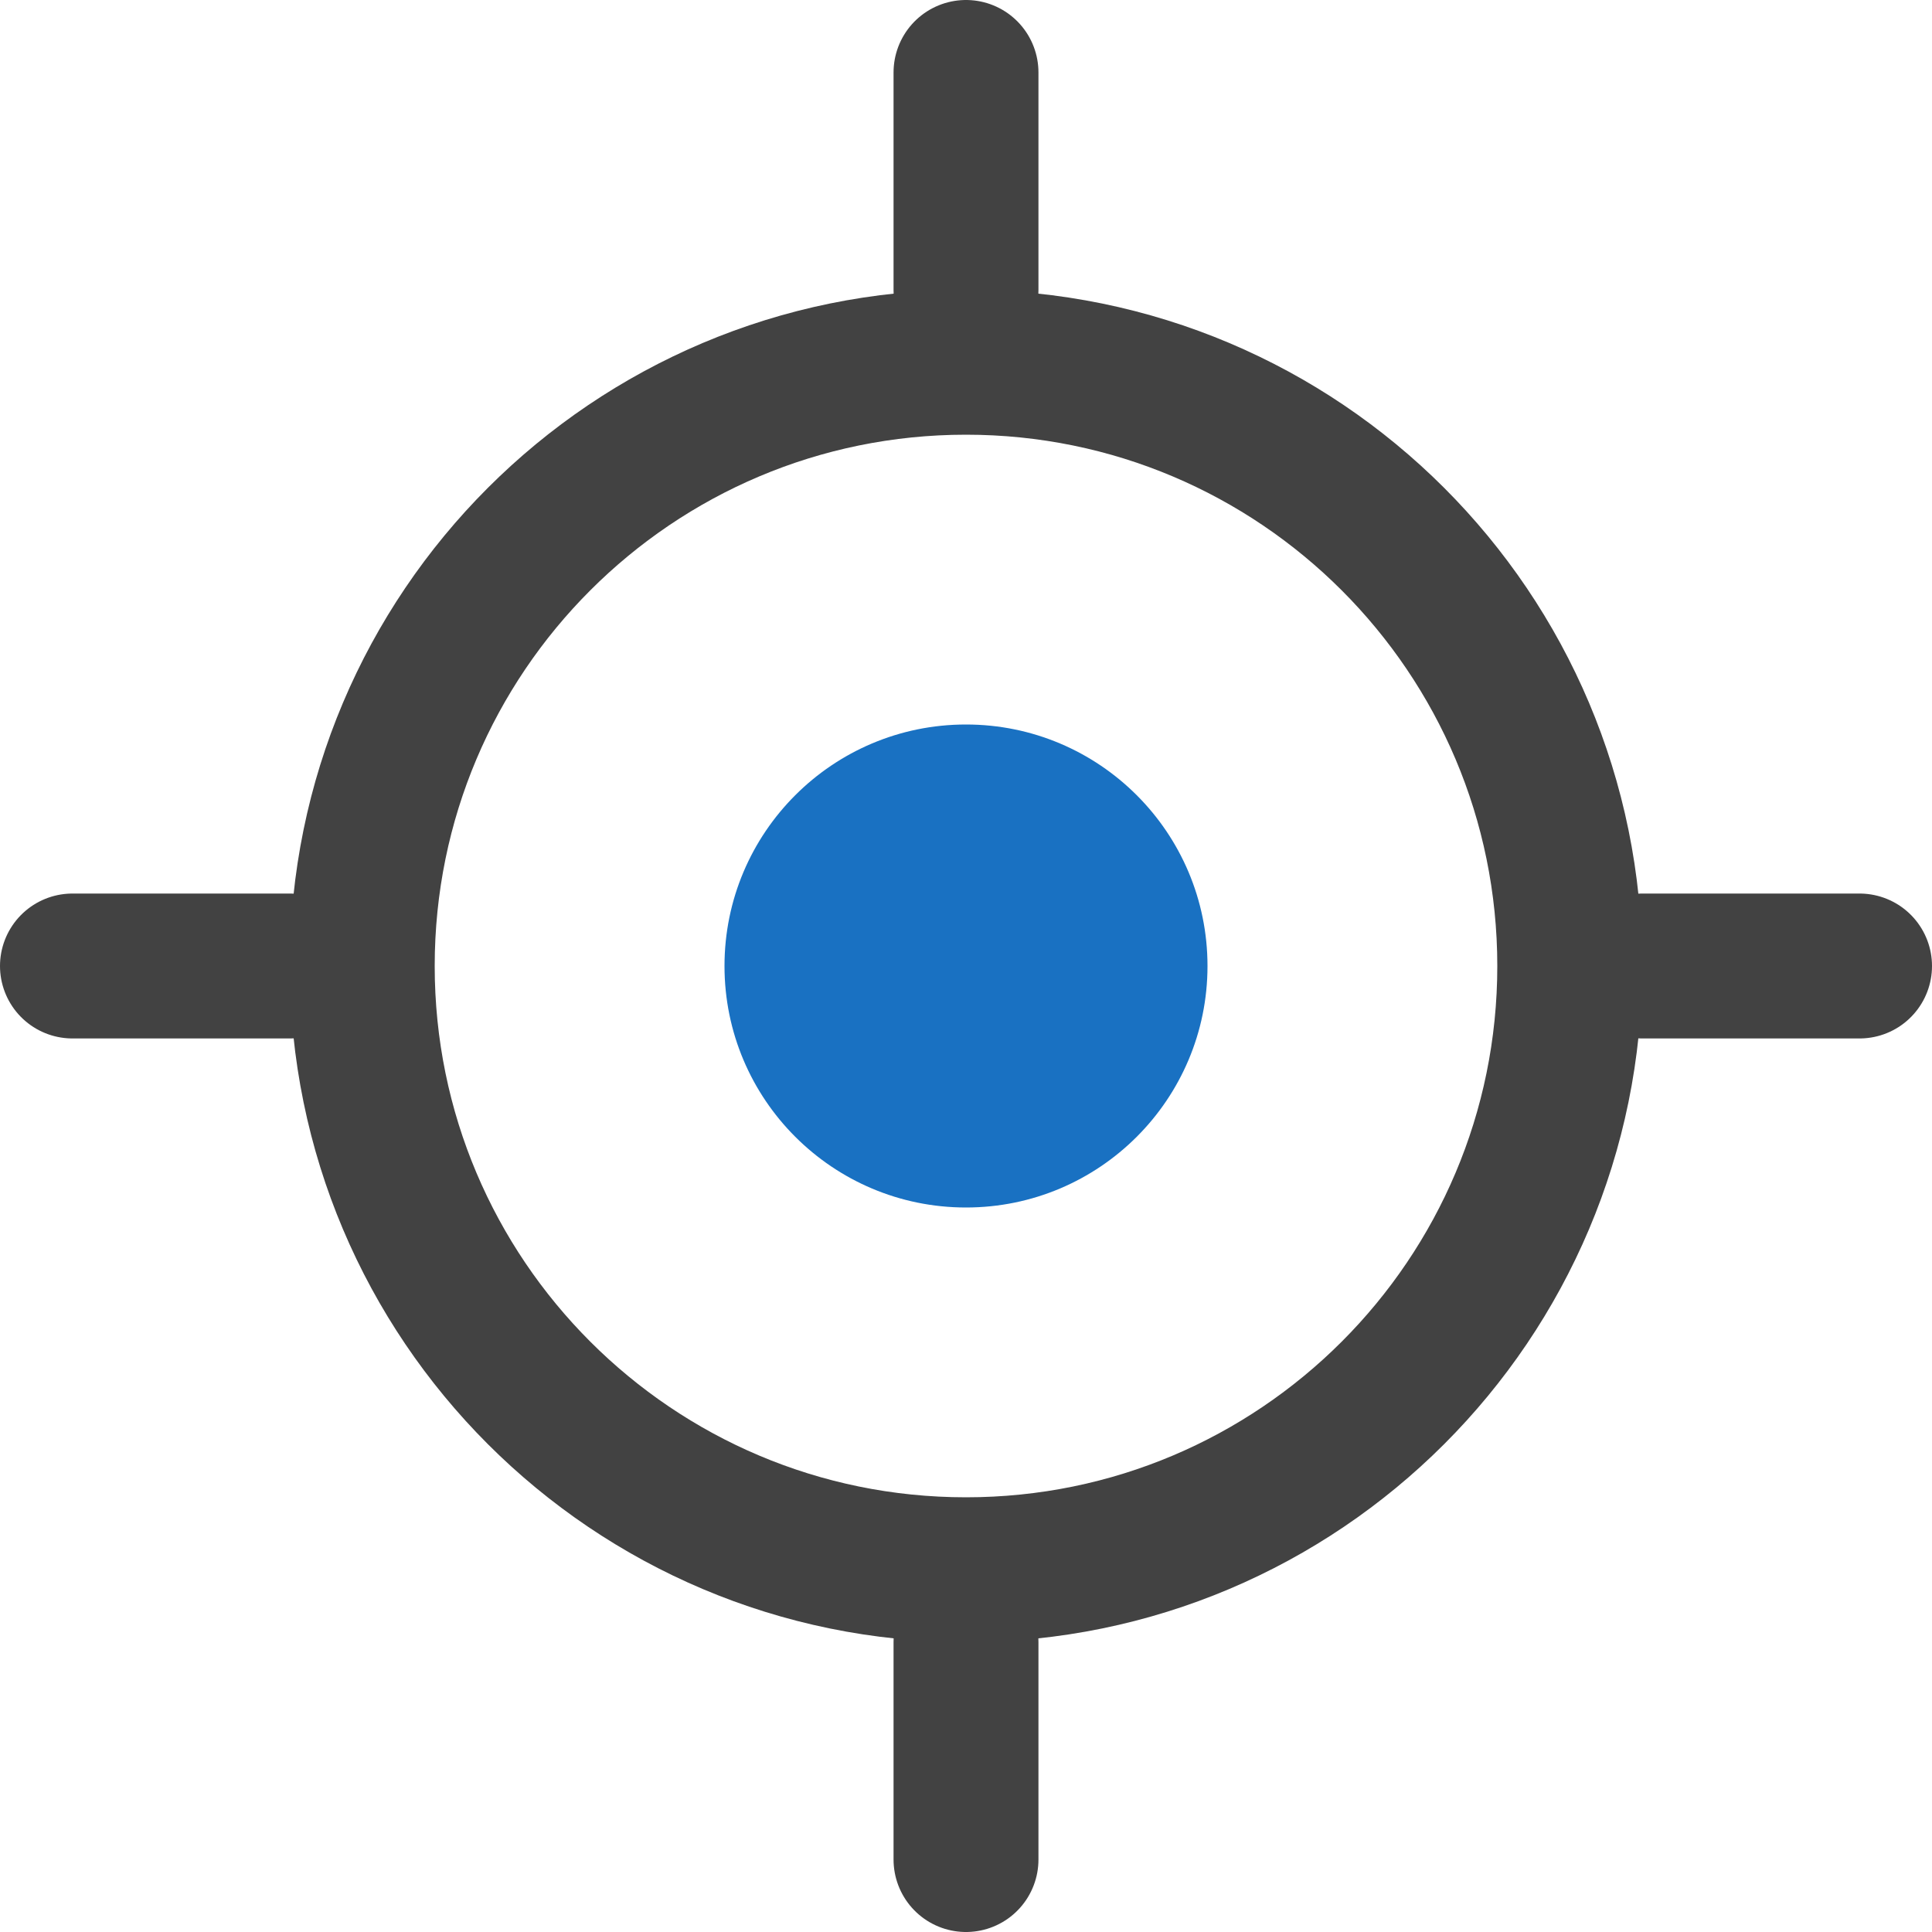
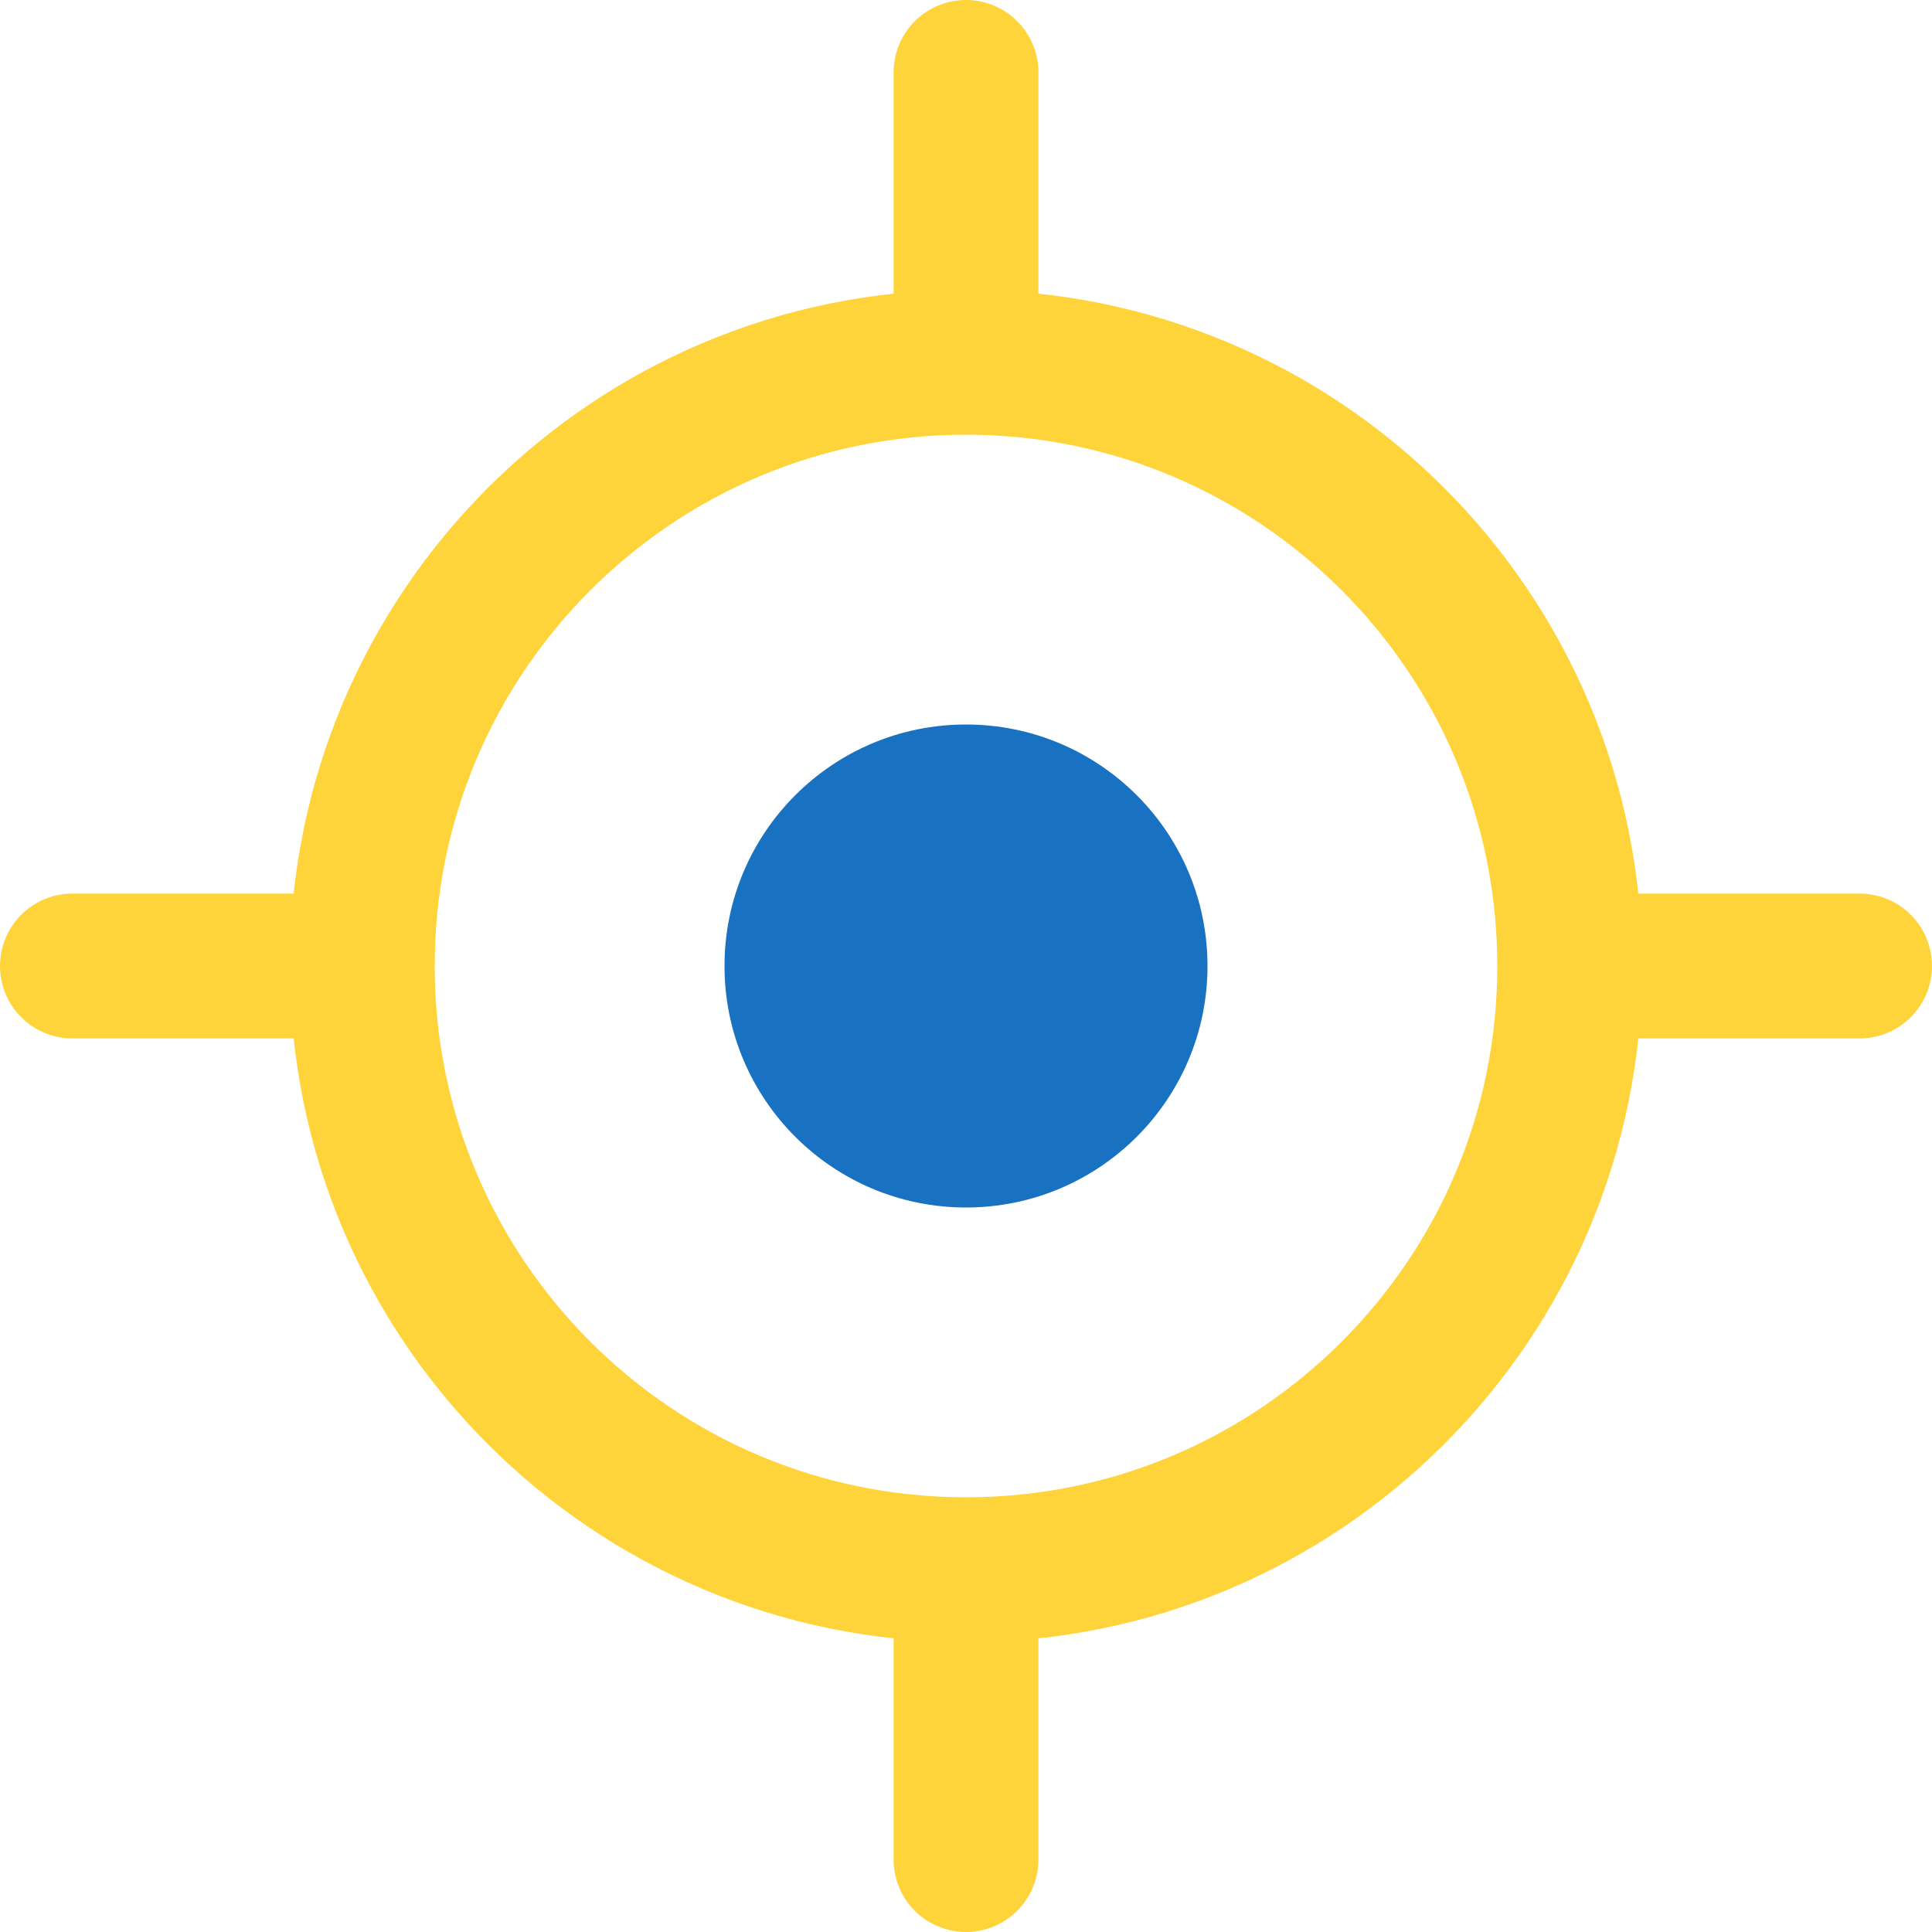
<svg xmlns="http://www.w3.org/2000/svg" width="16" height="16" viewBox="0 0 16 16">
-   <g fill="none" stroke="#424242" stroke-width="1.2" stroke-linecap="round">
+   <g fill="none" stroke="#FFD43B" stroke-width="1.2" stroke-linecap="round">
    <circle cx="8" cy="8" r="5" />
    <path d="M8 0.6V2.4M8 13.6V15.4M0.6 8H2.4M13.6 8H15.4" />
  </g>
  <circle cx="8" cy="8" r="2" fill="#1971C2" />
</svg>
